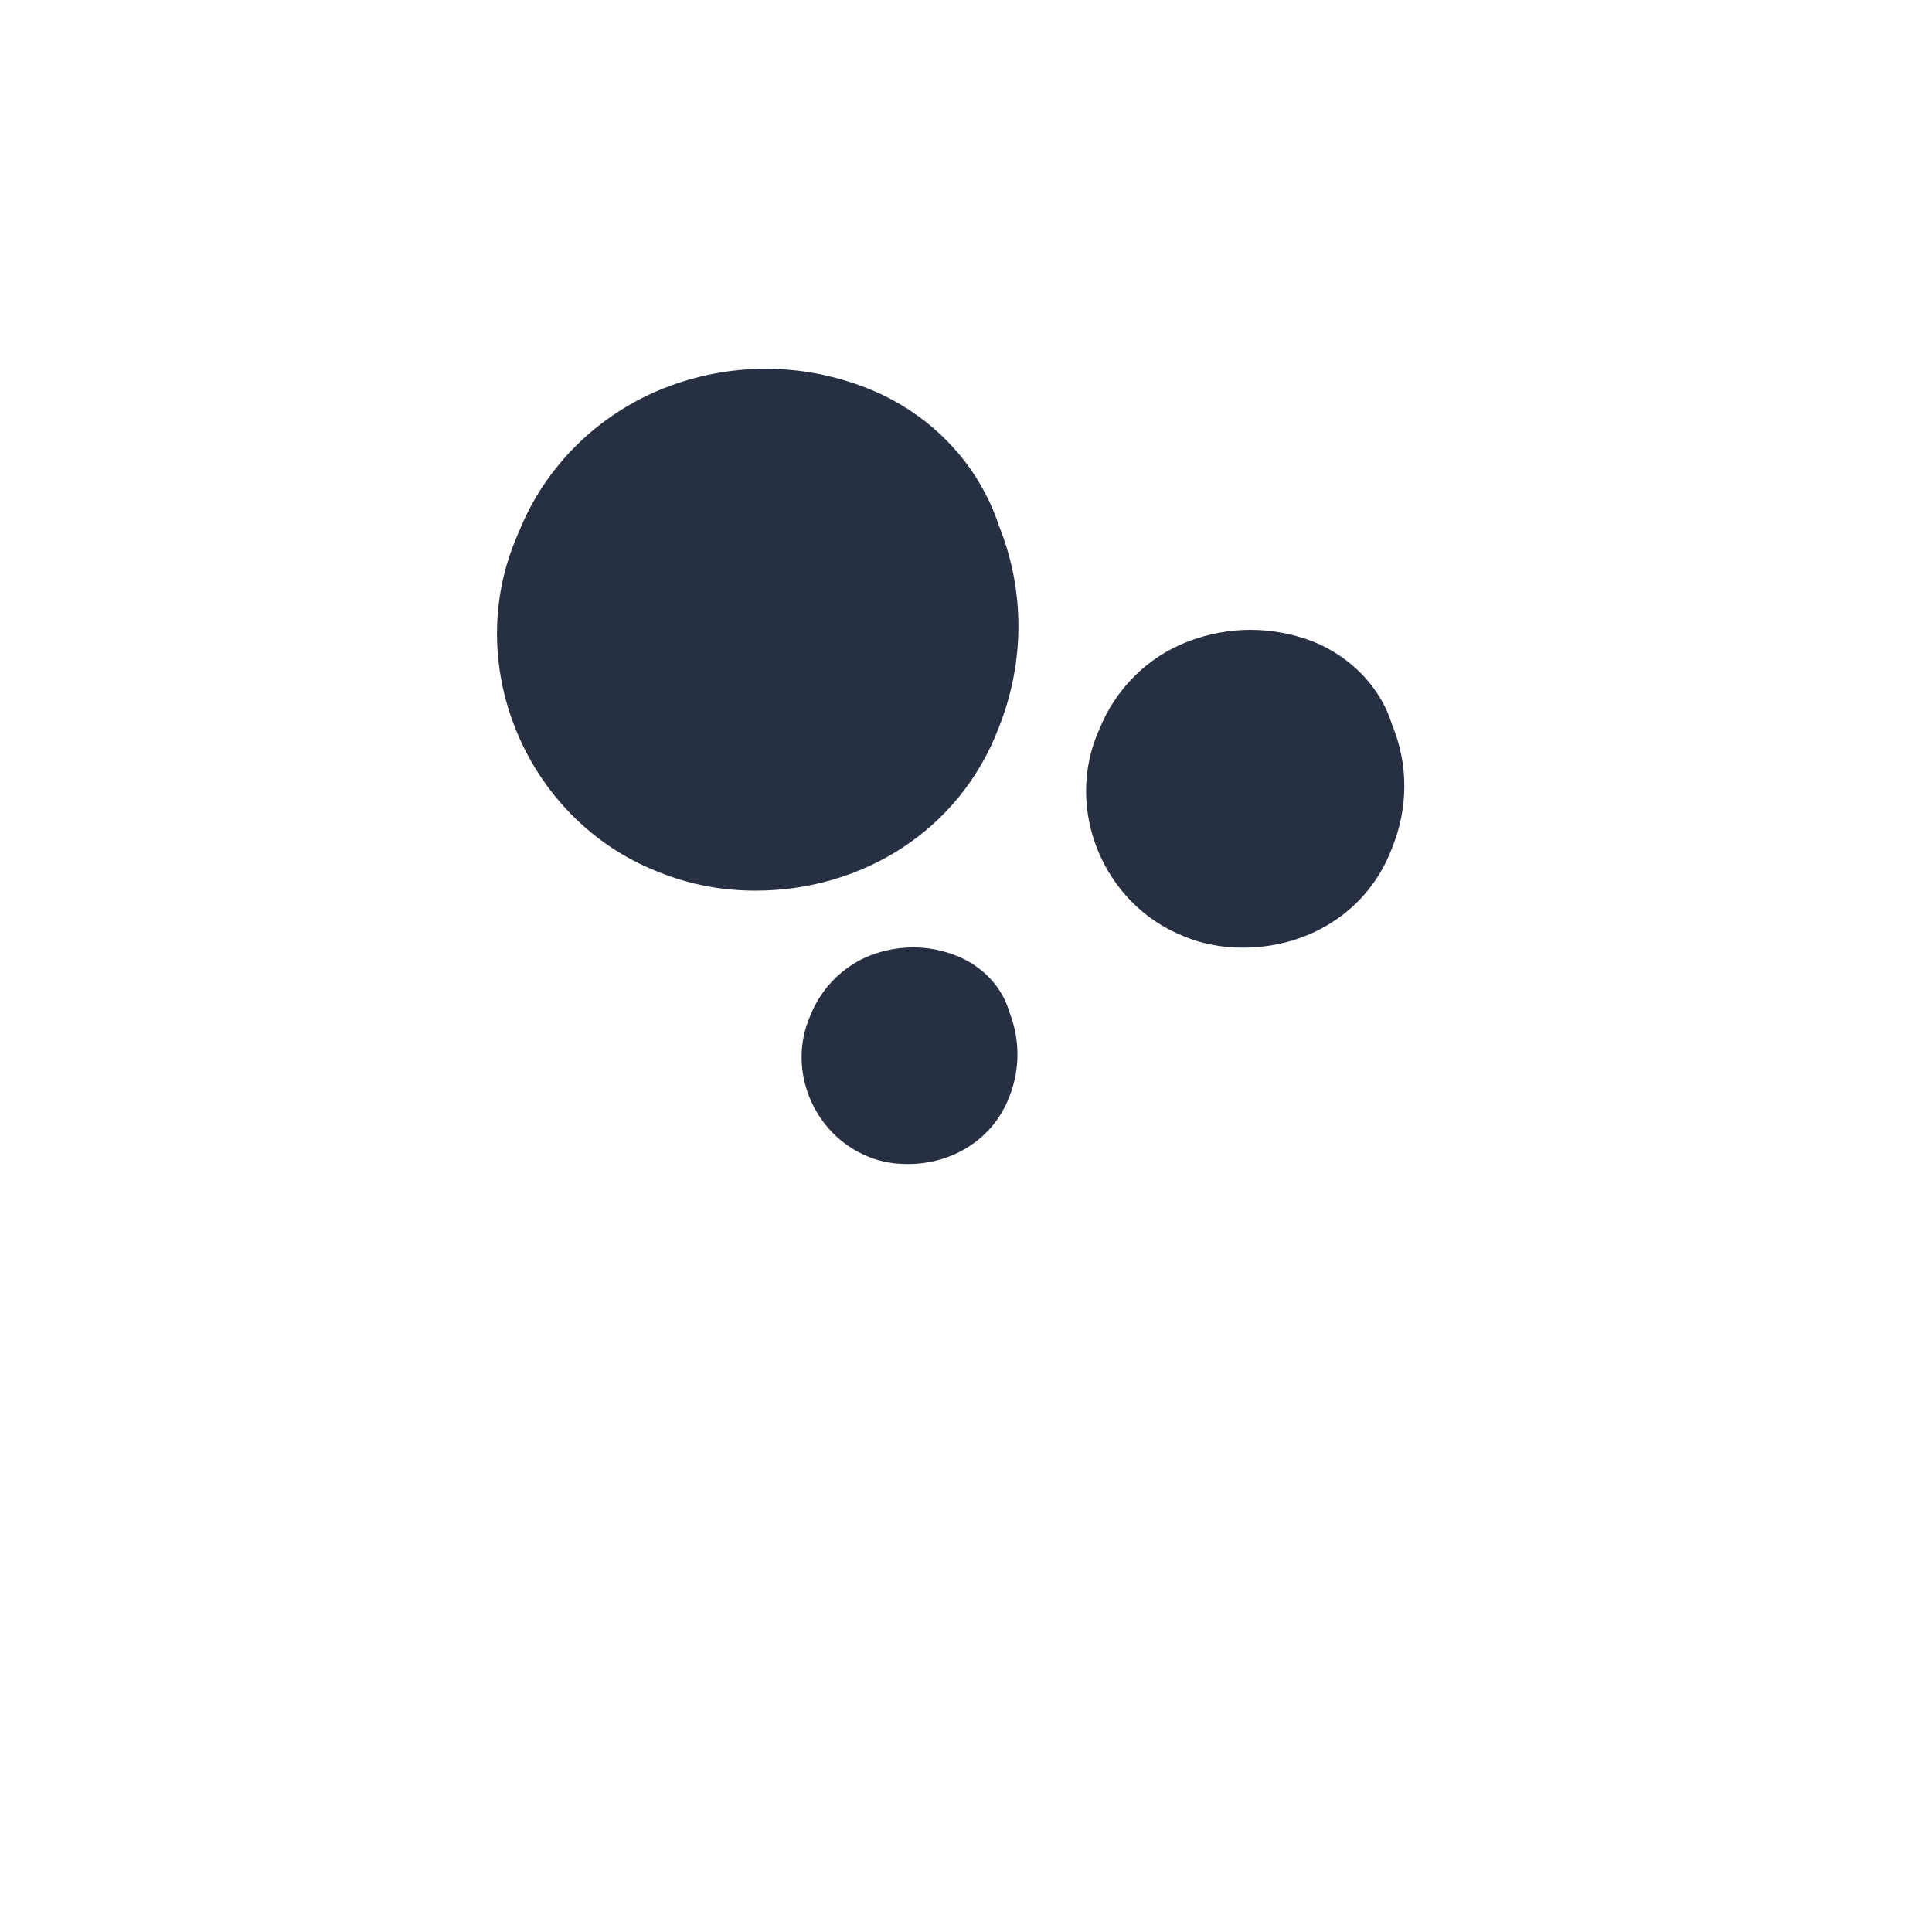
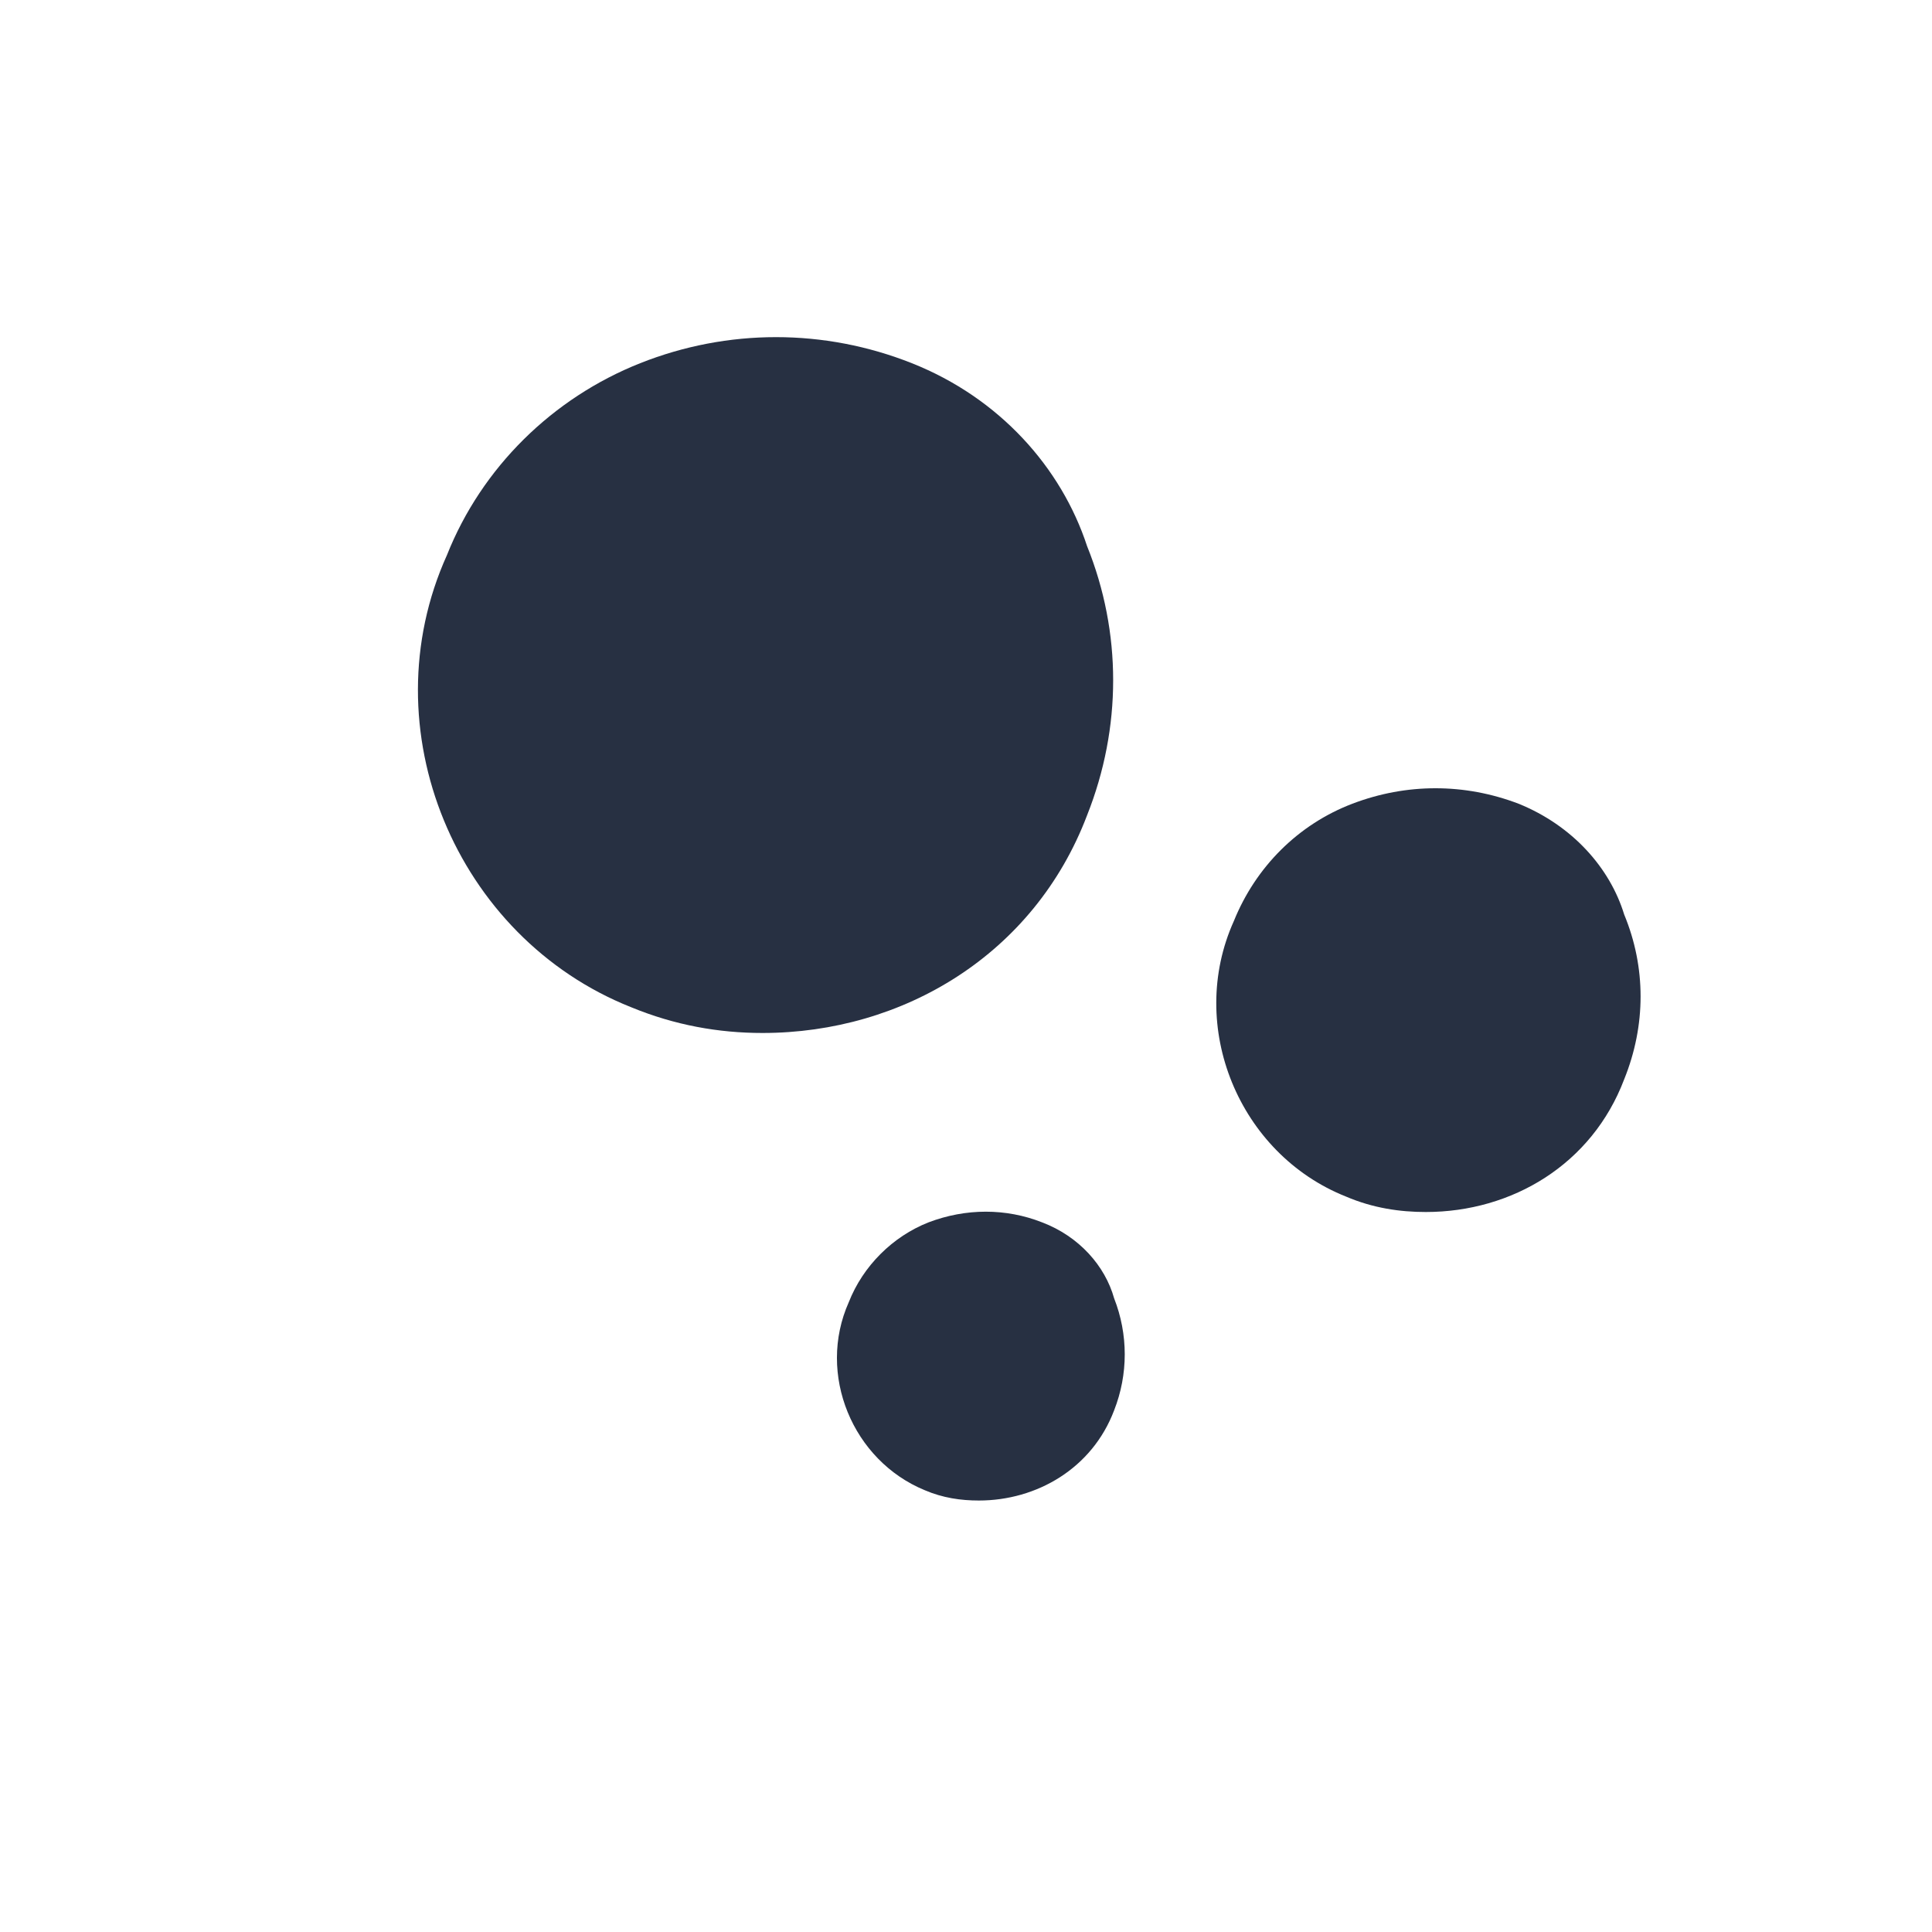
- <svg xmlns="http://www.w3.org/2000/svg" version="1.1" id="Layer_1" x="0px" y="0px" viewBox="0 0 200 200" style="enable-background:new 0 0 200 200;" xml:space="preserve">
+ <svg xmlns="http://www.w3.org/2000/svg" version="1.1" id="Layer_1" x="0px" y="0px" viewBox="0 0 150 150" style="enable-background:new 0 0 150 150;" xml:space="preserve">
  <style type="text/css">
	.st0{fill:#273042;}
</style>
  <g id="Page-1">
-     <g id="Group-2" transform="translate(94.5, 157.5)">
+     <g id="Group-2" transform="translate(75.5, 145.5)">
      <path id="Shape_3_" class="st0" d="M-4.7-117.3c-6.8-2.7-14.3-2.7-21.1,0s-12.3,8.1-15,14.9c-6.1,13.5,0.7,29.7,14.3,35.1    c3.4,1.4,6.8,2,10.2,2c10.9,0,21.1-6.1,25.2-16.9c2.7-6.8,2.7-14.2,0-20.9C6.9-109.2,2.1-114.6-4.7-117.3z">
        <animate id="biggestIn" attributeName="fill" from="#273042" to="#17BCE2" dur="21s" begin="0s;biggestOut.end" />
        <animate id="biggestOut" attributeName="fill" from="#17BCE2" to="#273042" dur="3s" begin="midOut.end" />
      </path>
-       <g id="Group-2_1_" transform="translate(94.5, 157.5)">
+       <g id="Group-2_1_" transform="translate(95.5, 165.5)">
        <path id="Shape_1_" class="st0" d="M-53.1-248.6c-4.2-1.6-8.7-1.6-12.9,0s-7.5,4.9-9.2,9.1c-3.7,8.2,0.4,18.1,8.7,21.4     c2.1,0.9,4.2,1.2,6.2,1.2c6.7,0,12.9-3.7,15.4-10.3c1.7-4.2,1.7-8.7,0-12.8C-46-243.6-48.9-246.9-53.1-248.6z">
          <animate id="midIn" attributeName="fill" from="#273042" to="#17BCE2" dur="13s" begin="biggestIn.begin+5s" />
          <animate id="midOut" attributeName="fill" from="#17BCE2" to="#273042" dur="3s" begin="smallestOut.end" />
        </path>
      </g>
-       <g id="Group-2_2_" transform="translate(94.5, 157.5)">
+       <g id="Group-2_2_" transform="translate(95.5, 165.5)">
        <path id="Shape_2_" class="st0" d="M-90.1-216.1c-2.8-1.1-5.9-1.1-8.8,0c-2.8,1.1-5.1,3.4-6.2,6.2c-2.5,5.6,0.3,12.3,5.9,14.6     c1.4,0.6,2.8,0.8,4.2,0.8c4.5,0,8.8-2.5,10.5-7c1.1-2.8,1.1-5.9,0-8.7C-85.2-212.7-87.2-215-90.1-216.1z">
          <animate id="smallestIn" attributeName="fill" from="#273042" to="#17BCE2" dur="5s" begin="midIn.begin+5s" />
          <animate id="smallestOut" attributeName="fill" from="#17BCE2" to="#273042" dur="3s" begin="smallestIn.end" />
        </path>
      </g>
    </g>
  </g>
</svg>
